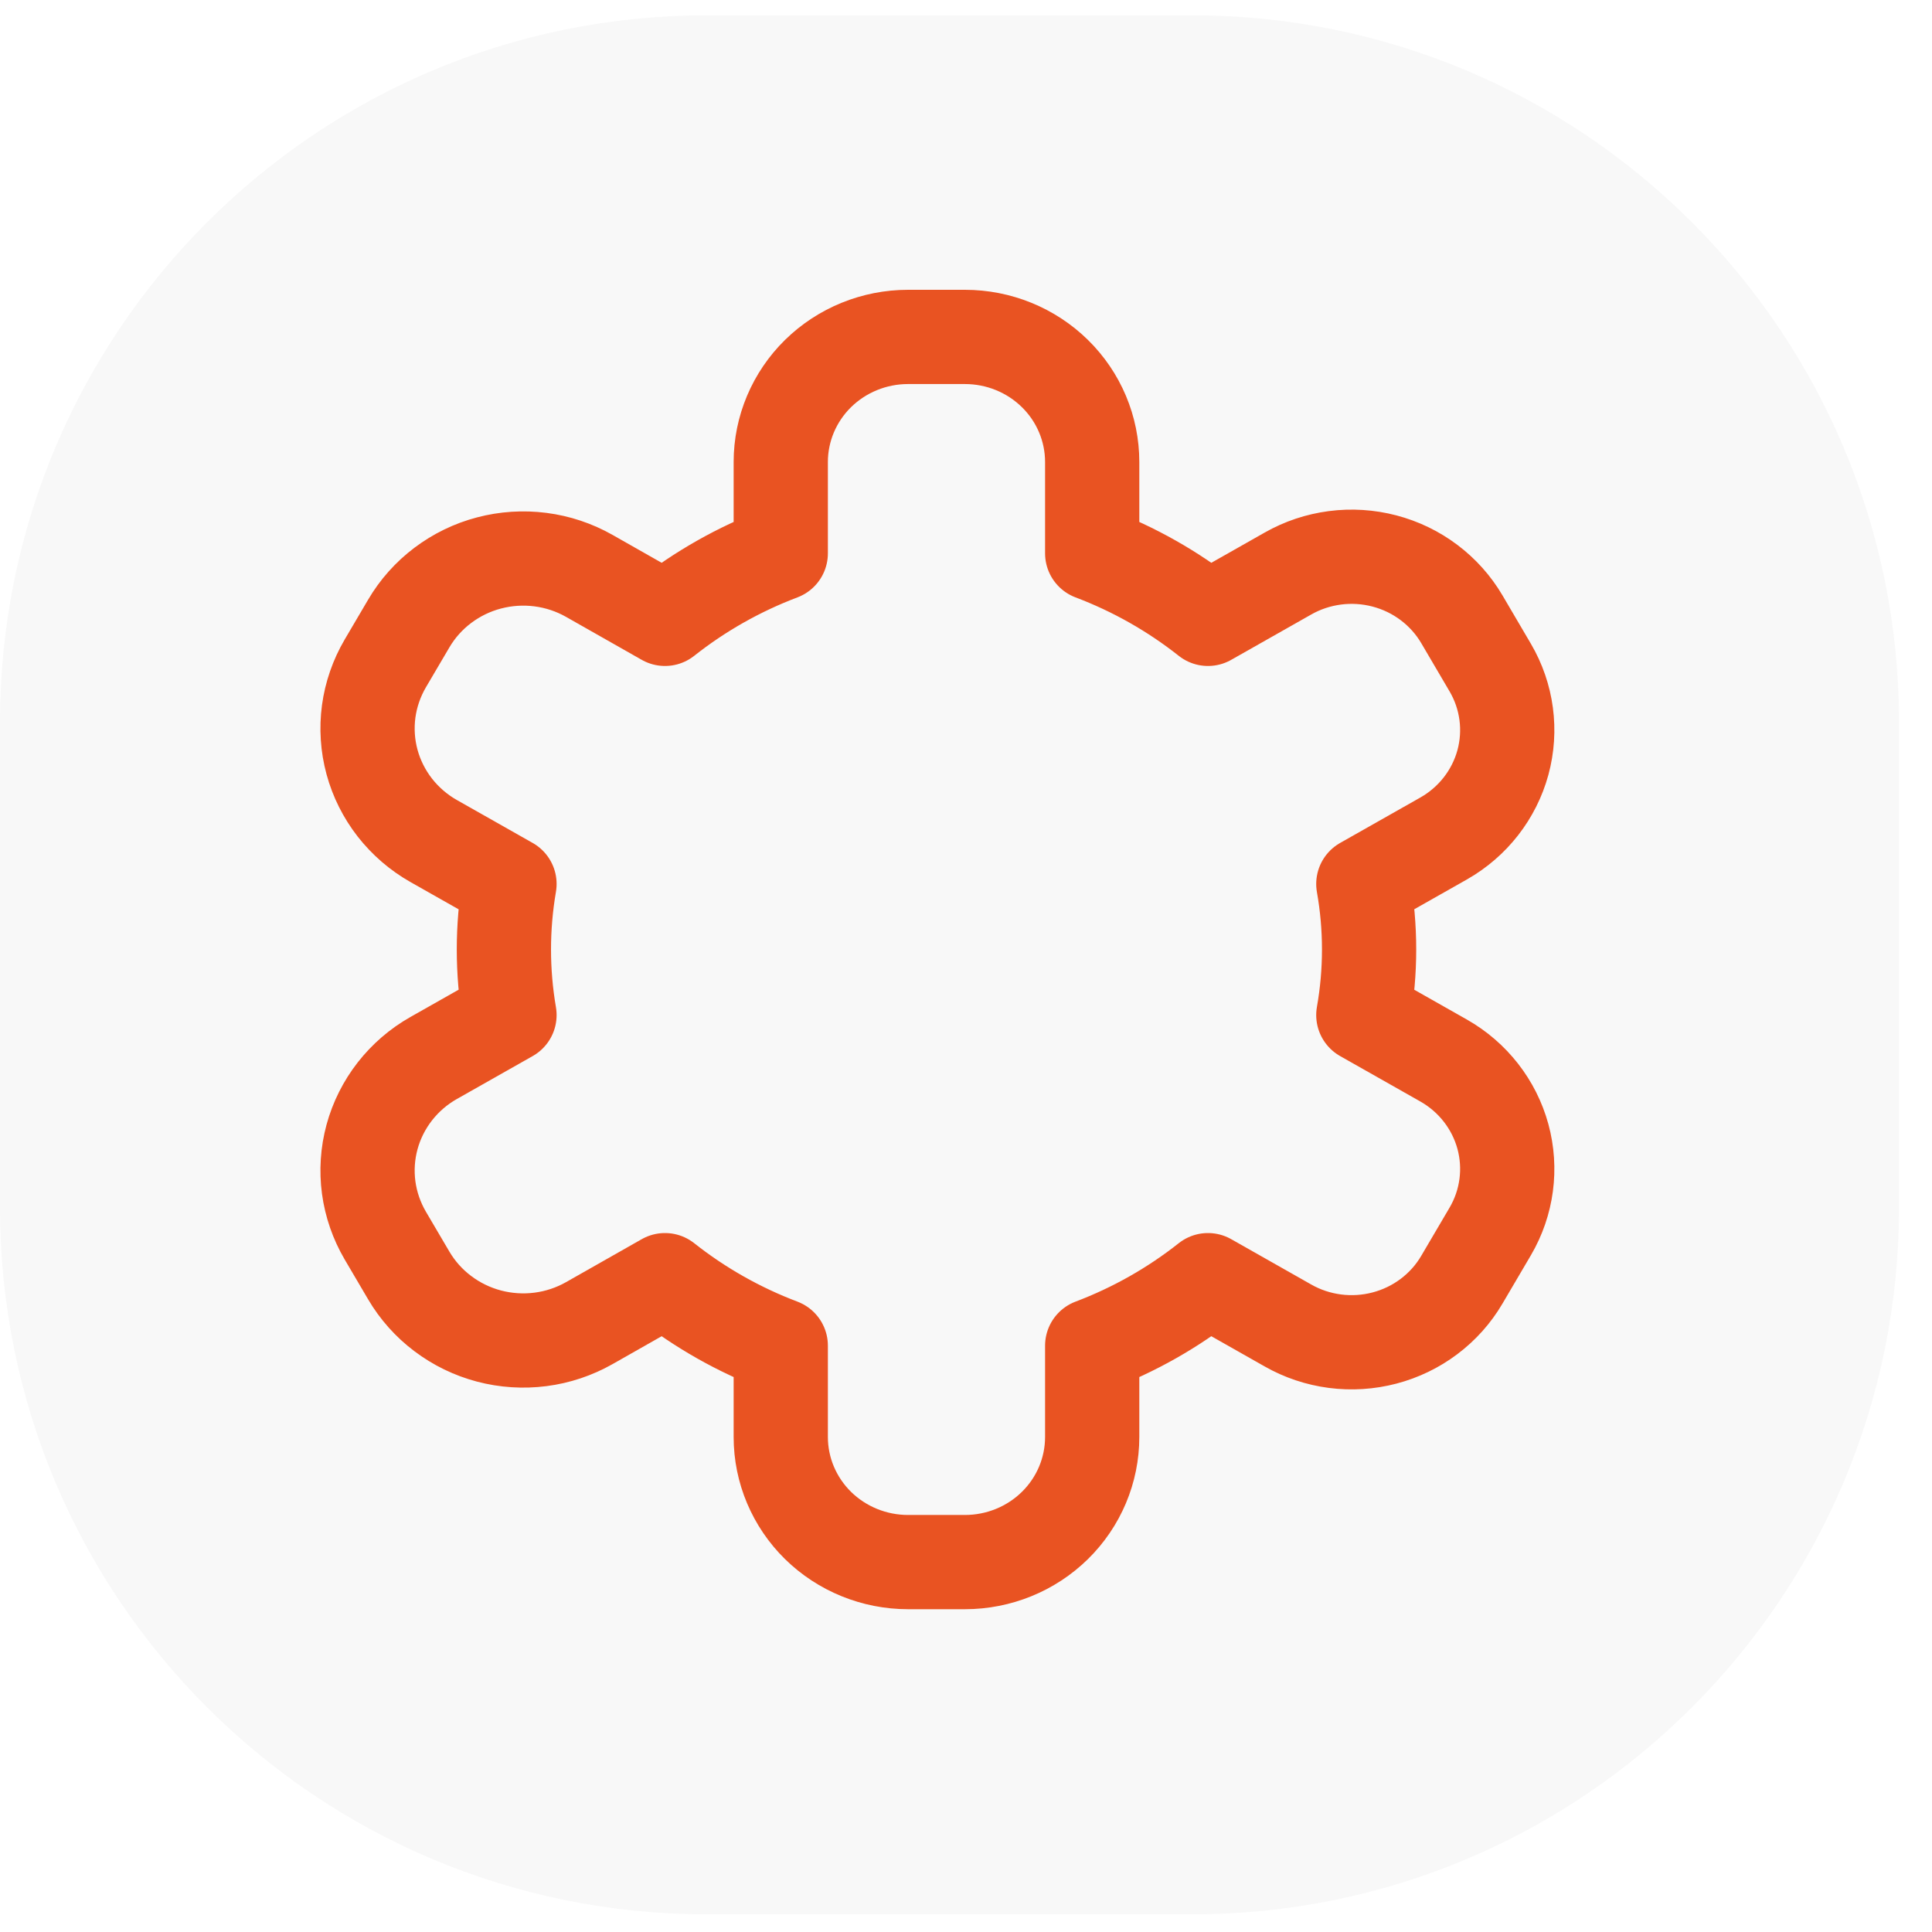
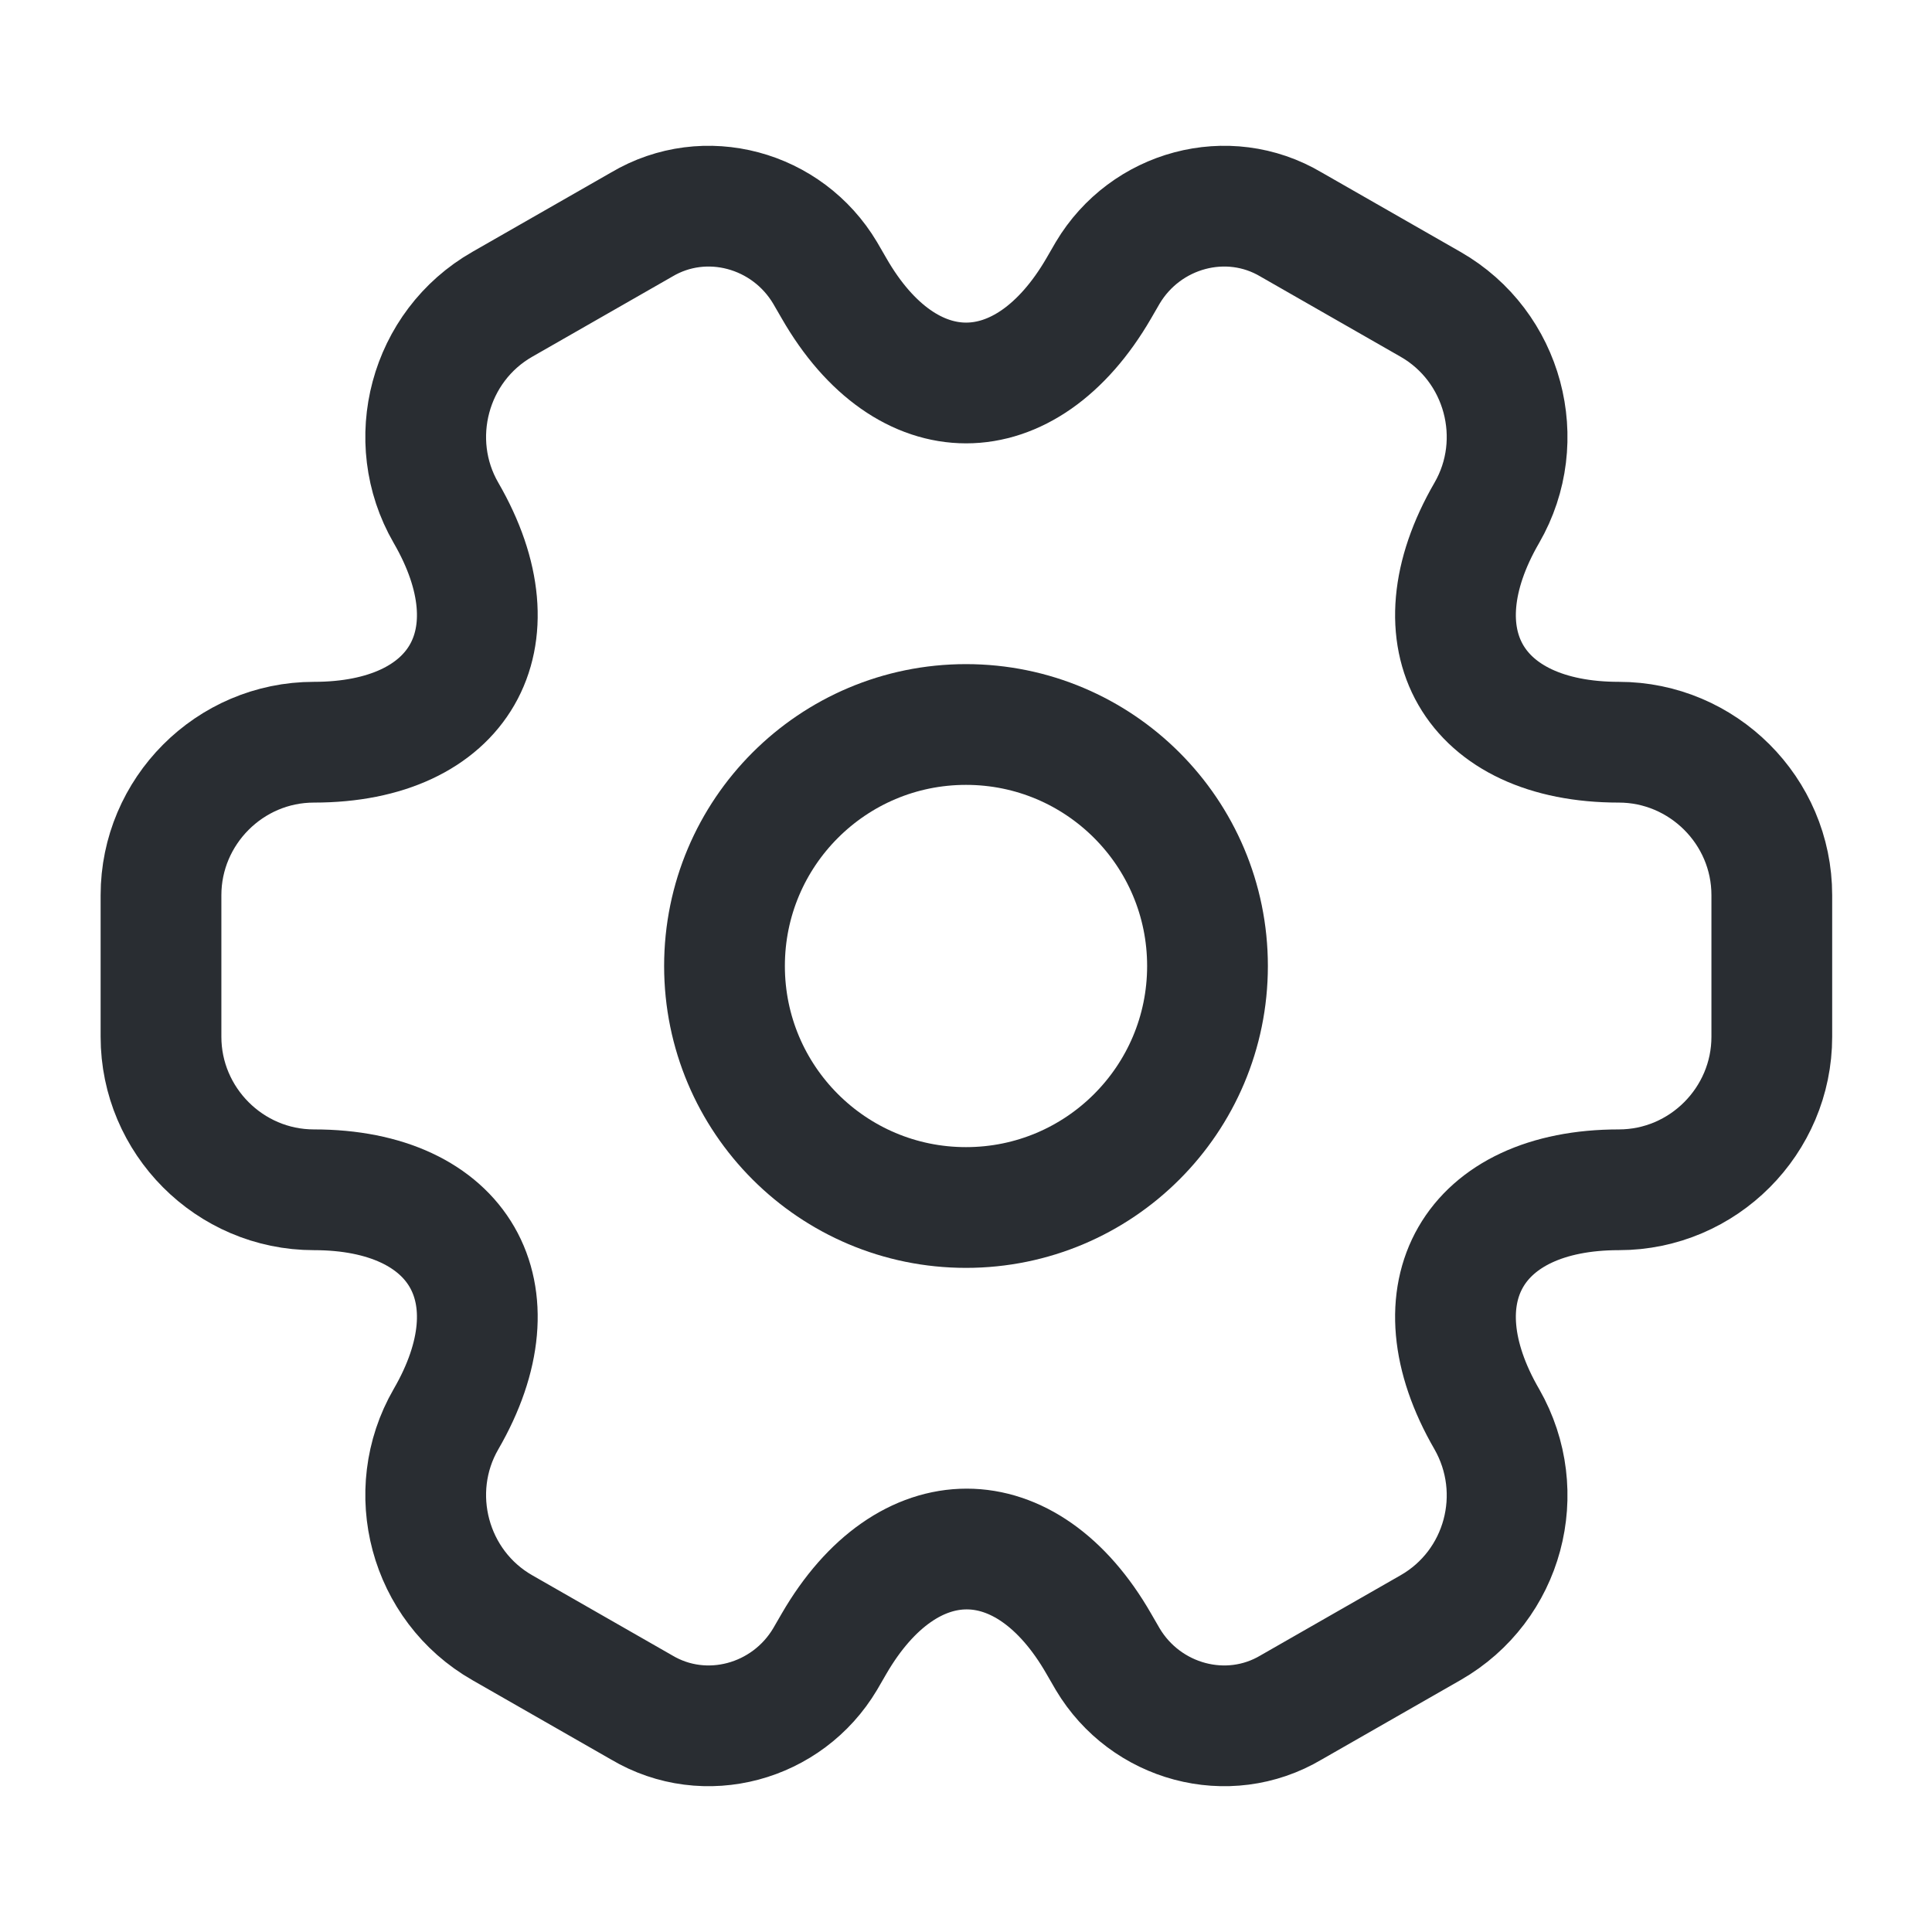
- <svg xmlns="http://www.w3.org/2000/svg" width="41" height="41" viewBox="0 0 41 41" fill="none">
-   <rect y="0.325" width="40.3" height="40.3" rx="15" fill="#F8F8F8" />
-   <path d="M28.932 21.541L30.636 22.506C31.256 22.858 31.708 23.438 31.894 24.118C32.079 24.798 31.983 25.523 31.625 26.133L31.022 27.159C30.845 27.461 30.608 27.726 30.326 27.938C30.045 28.15 29.724 28.305 29.381 28.395C29.038 28.485 28.68 28.508 28.329 28.462C27.977 28.416 27.638 28.303 27.331 28.128L25.635 27.167C24.894 27.753 24.066 28.222 23.178 28.558V30.496C23.178 31.2 22.894 31.875 22.387 32.373C21.881 32.87 21.194 33.15 20.477 33.15H19.27C18.554 33.15 17.867 32.87 17.36 32.373C16.854 31.875 16.569 31.2 16.569 30.496V28.558C15.682 28.222 14.853 27.753 14.112 27.167L12.507 28.078C12.188 28.259 11.836 28.377 11.47 28.424C11.105 28.471 10.733 28.447 10.377 28.353C10.021 28.259 9.688 28.097 9.396 27.876C9.103 27.656 8.858 27.38 8.674 27.067L8.177 26.222C7.993 25.908 7.873 25.562 7.824 25.202C7.776 24.843 7.8 24.478 7.895 24.128C7.99 23.778 8.155 23.45 8.379 23.162C8.604 22.874 8.883 22.633 9.203 22.452L10.812 21.541C10.654 20.62 10.654 19.68 10.812 18.759L9.203 17.848C8.883 17.667 8.604 17.425 8.379 17.138C8.155 16.85 7.99 16.522 7.895 16.172C7.8 15.822 7.776 15.457 7.824 15.097C7.873 14.738 7.993 14.392 8.177 14.078L8.674 13.233C8.858 12.919 9.103 12.644 9.396 12.423C9.688 12.203 10.021 12.04 10.377 11.947C10.733 11.853 11.105 11.829 11.47 11.876C11.836 11.923 12.188 12.041 12.507 12.222L14.112 13.133C14.853 12.547 15.682 12.078 16.569 11.742V9.804C16.569 9.1 16.854 8.425 17.36 7.927C17.867 7.43 18.554 7.15 19.27 7.15H20.477C21.194 7.15 21.881 7.43 22.387 7.927C22.894 8.425 23.178 9.1 23.178 9.804V11.742C24.066 12.078 24.894 12.547 25.635 13.133L27.331 12.172C27.638 11.997 27.977 11.884 28.329 11.838C28.68 11.792 29.038 11.815 29.381 11.905C29.724 11.995 30.045 12.15 30.326 12.362C30.608 12.574 30.845 12.839 31.022 13.14L31.625 14.167C31.983 14.777 32.079 15.502 31.894 16.182C31.708 16.862 31.256 17.442 30.636 17.794L28.932 18.759C29.095 19.679 29.095 20.62 28.932 21.541Z" stroke="#E95322" stroke-width="2" stroke-linecap="round" stroke-linejoin="round" />
+ <svg xmlns="http://www.w3.org/2000/svg" width="800px" height="800px" viewBox="0 0 24 24" fill="none">
+   <path d="M12 15C13.657 15 15 13.657 15 12C15 10.343 13.657 9 12 9C10.343 9 9 10.343 9 12C9 13.657 10.343 15 12 15Z" stroke="#292D32" stroke-width="1.5" stroke-miterlimit="10" stroke-linecap="round" stroke-linejoin="round" />
+   <path d="M2 12.88V11.12C2 10.08 2.85 9.22 3.9 9.22C5.71 9.22 6.45 7.94 5.54 6.37C5.02 5.47 5.33 4.3 6.24 3.78L7.97 2.79C8.76 2.32 9.78 2.6 10.25 3.39L10.36 3.58C11.26 5.15 12.74 5.15 13.65 3.58L13.76 3.39C14.23 2.6 15.25 2.32 16.04 2.79L17.77 3.78C18.68 4.3 18.99 5.47 18.47 6.37C17.56 7.94 18.3 9.22 20.11 9.22C21.15 9.22 22.01 10.07 22.01 11.12V12.88C22.01 13.92 21.16 14.78 20.11 14.78C18.3 14.78 17.56 16.06 18.47 17.63C18.99 18.54 18.68 19.7 17.77 20.22L16.04 21.21C15.25 21.68 14.23 21.4 13.76 20.61L13.65 20.42C12.75 18.85 11.27 18.85 10.36 20.42L10.25 20.61C9.78 21.4 8.76 21.68 7.97 21.21L6.24 20.22C5.33 19.7 5.02 18.53 5.54 17.63C6.45 16.06 5.71 14.78 3.9 14.78C2.85 14.78 2 13.92 2 12.88Z" stroke="#292D32" stroke-width="1.5" stroke-miterlimit="10" stroke-linecap="round" stroke-linejoin="round" />
</svg>
